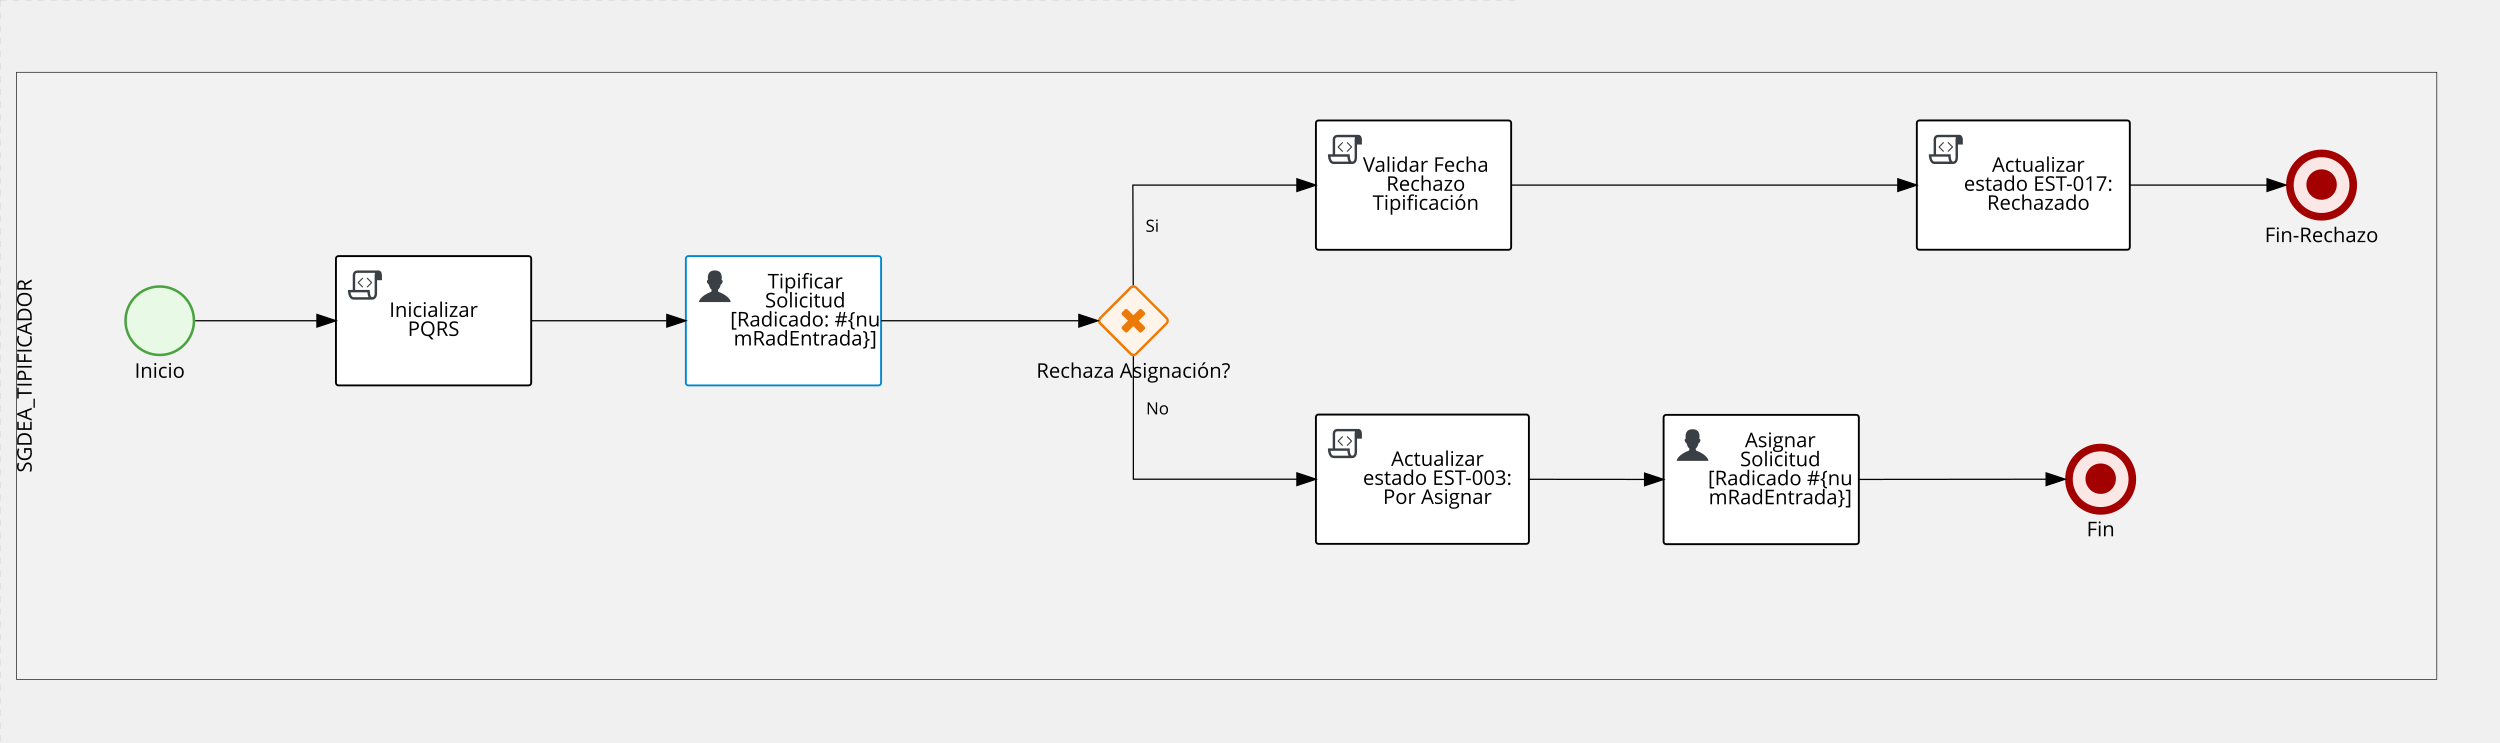
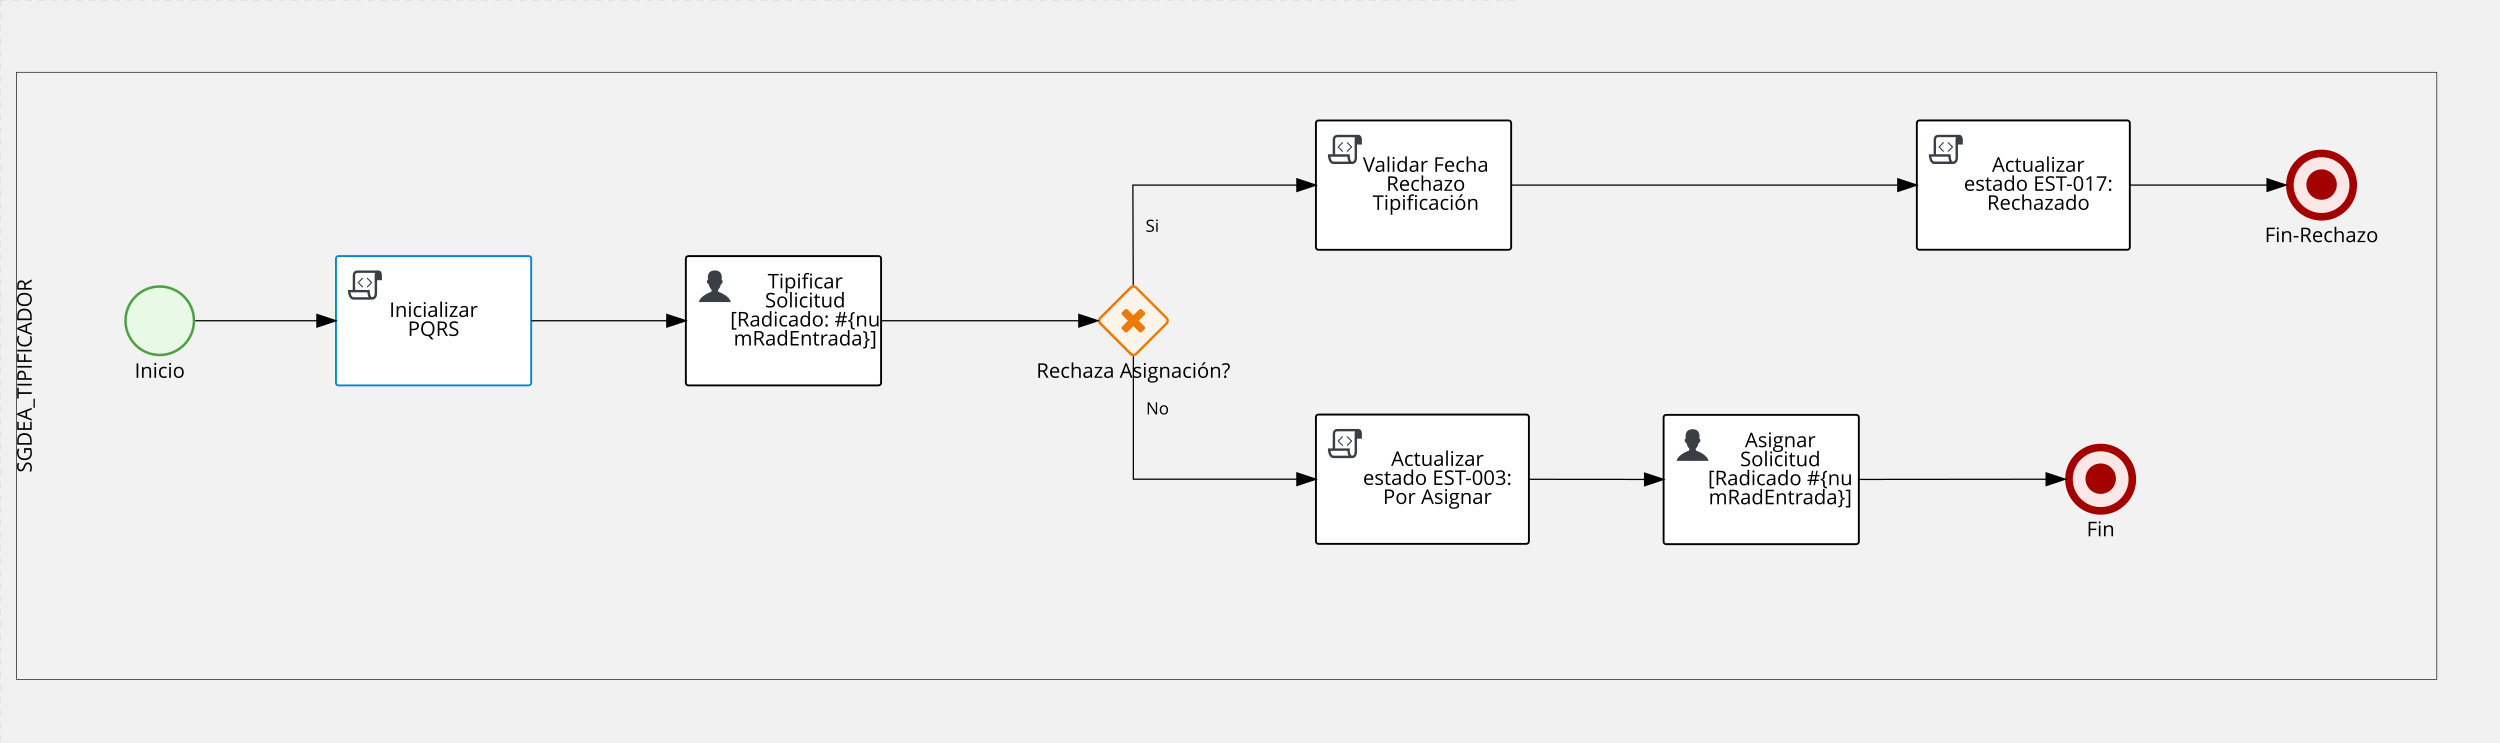
<svg xmlns="http://www.w3.org/2000/svg" version="1.1" width="1972" height="586" viewBox="0 0 1972 586">
  <defs />
  <g transform="matrix(1,0,0,1,0,0)">
    <g>
      <g>
        <g>
          <path fill="none" stroke="#d3d3d3" paint-order="fill stroke markers" d=" M 0 0 L 1200 0" stroke-miterlimit="10" stroke-opacity="0.8" stroke-dasharray="5" />
        </g>
        <g>
          <path fill="none" stroke="#d3d3d3" paint-order="fill stroke markers" d=" M 0 0 L 0 800" stroke-miterlimit="10" stroke-opacity="0.8" stroke-dasharray="5" />
        </g>
      </g>
      <g id="_7D6C44BD-B193-4B38-BBB4-1FC5B1ABE8BF" bpmn2nodeid="_7D6C44BD-B193-4B38-BBB4-1FC5B1ABE8BF" transform="matrix(1,0,0,1,13,57)">
        <g>
          <path fill="none" stroke="none" />
        </g>
        <g transform="matrix(1,0,0,1,0,0)">
          <path fill="#f2f2f2" stroke="none" id="_7D6C44BD-B193-4B38-BBB4-1FC5B1ABE8BF?shapeType=BACKGROUND" paint-order="stroke fill markers" d=" M 0 0 L 1909.167 0 L 1909.167 478.889 L 0 478.889 L 0 0 Z Z" />
        </g>
        <g transform="matrix(1,0,0,1,0,0)">
          <path fill="none" stroke="rgb(0,0,0)" id="_7D6C44BD-B193-4B38-BBB4-1FC5B1ABE8BF?shapeType=BORDER&amp;renderType=STROKE" paint-order="fill stroke markers" d=" M 0 0 L 1909.167 0 L 1909.167 478.889 L 0 478.889 L 0 0 Z Z" stroke-miterlimit="10" stroke-width="0.5" stroke-dasharray="" />
        </g>
        <g transform="matrix(-1.8369701987210297e-16,-1,1,-1.8369701987210297e-16,0,315.7687)">
          <text fill="#000000" stroke="none" font-family="Open Sans" font-size="12pt" font-style="normal" font-weight="normal" text-decoration="normal" x="76.324" y="12" text-anchor="middle" dominant-baseline="alphabetic">SGDEA_TIPIFICADOR</text>
        </g>
        <g id="_5B2E26A1-1B2F-4E1D-A101-D683A99B4B79" bpmn2nodeid="_5B2E26A1-1B2F-4E1D-A101-D683A99B4B79" transform="matrix(1,0,0,1,85,168)">
          <g>
            <path fill="none" stroke="none" />
          </g>
          <g transform="matrix(0.125,0,0,0.125,0,0)">
            <g transform="matrix(1,0,0,1,0,0)">
              <path fill="#e8fae6" stroke="none" id="_5B2E26A1-1B2F-4E1D-A101-D683A99B4B79?shapeType=BACKGROUND" paint-order="stroke fill markers" d=" M 0 0 M 444 224 C 444 263.9 434.2 300.8 414.4 334.5 C 394.7 368.2 368 394.9 334.4 414.5 C 300.8 434.1 263.9 444 224 444 C 184.1 444 147.2 434.2 113.5 414.4 C 79.8 394.7 53.1 368 33.5 334.4 C 13.9 300.8 4 263.9 4 224 C 4 184.1 13.8 147.2 33.6 113.5 C 53.4 79.8 80.1 53.1 113.6 33.5 C 147.1 13.9 184.1 4 224 4 C 263.9 4 300.8 13.8 334.5 33.6 C 368.2 53.4 394.9 80.1 414.5 113.6 C 434.1 147.1 444 184.1 444 224 Z" />
            </g>
            <g>
              <g transform="matrix(1,0,0,1,0,0)">
                <g transform="matrix(1,0,0,1,0,0)">
                  <path fill="#4aa241" stroke="none" id="_5B2E26A1-1B2F-4E1D-A101-D683A99B4B79?shapeType=BORDER&amp;renderType=FILL" paint-order="stroke fill markers" d=" M 0 0 M 224 0 C 100.3 0 0 100.3 0 224 C 0 347.7 100.3 448 224 448 C 347.7 448 448 347.7 448 224 C 448 100.3 347.7 0 224 0 Z M 0 0 M 224 432 C 109.1 432 16 338.9 16 224 C 16 109.1 109.1 16 224 16 C 338.9 16 432 109.1 432 224 C 432 338.9 338.9 432 224 432 Z" />
                </g>
              </g>
            </g>
          </g>
          <g transform="matrix(1,0,0,1,8.171875,61)">
            <text fill="#000000" stroke="none" font-family="Open Sans" font-size="12pt" font-style="normal" font-weight="normal" text-decoration="normal" x="19.828" y="12" text-anchor="middle" dominant-baseline="alphabetic">Inicio</text>
          </g>
        </g>
        <g id="_96A6BE11-6683-4144-AD30-0161315F08E6" bpmn2nodeid="_96A6BE11-6683-4144-AD30-0161315F08E6" transform="matrix(1,0,0,1,853,168)">
          <g>
            <path fill="none" stroke="none" />
          </g>
          <g transform="matrix(0.125,0,0,0.125,0,0)">
            <g transform="matrix(1,0,0,1,0,0)">
              <path fill="#fef4ea" stroke="none" id="_96A6BE11-6683-4144-AD30-0161315F08E6?shapeType=BACKGROUND" paint-order="stroke fill markers" d=" M 0 0 M 224.4 4.3 C 216.4 4.3 208.4 7.3 202.3 13.4 L 13.5 202.2 C 1.3 214.4 1.3 234.2 13.5 246.4 L 202.2 435.1 C 208.3 441.2 216.4 444.2 224.3 444.2 C 232.2 444.2 240.3 441.2 246.4 435.1 L 435.1 246.4 C 447.3 234.2 447.3 214.4 435.1 202.2 L 246.5 13.4 C 240.4 7.3 232.4 4.3 224.4 4.3 L 224.4 4.3 Z" />
            </g>
            <g>
              <g transform="matrix(1,0,0,1,0,0)">
                <g transform="matrix(1,0,0,1,0,0)">
                  <path fill="#ec7a08" stroke="none" id="_96A6BE11-6683-4144-AD30-0161315F08E6?shapeType=BORDER&amp;renderType=FILL" paint-order="stroke fill markers" d=" M 0 0 M 20.8 212.7 L 213.3 20.2 C 219.6 13.9 229.7 13.9 235.9 20.2 L 428.4 212.7 C 434.7 219 434.7 229.1 428.4 235.3 L 235.9 427.8 C 229.6 434.1 219.5 434.1 213.3 427.8 L 20.8 235.3 C 14.5 229.1 14.5 218.9 20.8 212.7 L 20.8 212.7 Z M 0 0 M 0 224 C 0 232.1 3.1 240.3 9.3 246.5 L 201.5 438.7 C 213.9 451.1 234.1 451.1 246.5 438.7 L 438.7 246.5 C 444.9 240.3 448 232.1 448 224 C 448 215.9 444.9 207.7 438.7 201.5 L 246.5 9.3 C 234.1 -3.1 213.9 -3.1 201.5 9.3 L 9.3 201.5 C 3.1 207.7 0 215.9 0 224 L 0 224 Z" />
                </g>
              </g>
            </g>
            <g>
              <g transform="matrix(1,0,0,1,0,0)">
                <g transform="matrix(1,0,0,1,0,0)">
                  <path fill="#ec7a08" stroke="none" id="_96A6BE11-6683-4144-AD30-0161315F08E6_exclusive" paint-order="stroke fill markers" d=" M 0 0 M 298.2 269.2 C 298.2 272.6 297.1 275.3 294.7 277.7 L 277.7 294.7 C 275.3 297.1 272.6 298.2 269.2 298.2 C 265.8 298.2 263.1 297.1 260.7 294.7 L 224 258 L 187.2 294.8 C 184.8 297.2 182.1 298.3 178.7 298.3 C 175.3 298.3 172.6 297.2 170.2 294.8 L 153.2 277.8 C 150.8 275.4 149.7 272.7 149.7 269.3 C 149.7 265.9 150.8 263.2 153.2 260.8 L 190 224 L 153.2 187.2 C 150.8 184.8 149.7 182 149.7 178.7 C 149.7 175.3 150.8 172.5 153.2 170.2 L 170.2 153.2 C 172.6 150.8 175.3 149.7 178.7 149.7 C 182.1 149.7 184.8 150.8 187.2 153.2 L 224 190 L 260.8 153.2 C 263.2 150.8 265.9 149.7 269.3 149.7 C 272.7 149.7 275.4 150.8 277.8 153.2 L 294.8 170.2 C 297.2 172.5 298.3 175.3 298.3 178.7 C 298.3 182 297.2 184.8 294.8 187.2 L 258 224 L 294.8 260.8 C 297.1 263.1 298.2 265.9 298.2 269.2 Z" />
                </g>
              </g>
            </g>
          </g>
          <g transform="matrix(1,0,0,1,-48.52344,61)">
            <text fill="#000000" stroke="none" font-family="Open Sans" font-size="12pt" font-style="normal" font-weight="normal" text-decoration="normal" x="76.523" y="12" text-anchor="middle" dominant-baseline="alphabetic">Rechaza Asignación?</text>
          </g>
        </g>
        <g id="_C0AB89E7-C6BE-426D-BCC5-73D7086B274B" bpmn2nodeid="_C0AB89E7-C6BE-426D-BCC5-73D7086B274B" transform="matrix(1,0,0,1,1299.25,270.25)">
          <g>
            <path fill="none" stroke="none" />
          </g>
          <g transform="matrix(1,0,0,1,0,0)">
            <path fill="#ffffff" stroke="none" id="_C0AB89E7-C6BE-426D-BCC5-73D7086B274B?shapeType=BACKGROUND" paint-order="stroke fill markers" d=" M 2 0 L 152 0 L 152 0 A 2 2 0 0 1 154 2 L 154 100 L 154 100 A 2 2 0 0 1 152 102 L 2 102 L 2 102 A 2 2 0 0 1 0 100 L 0 2 L 0 2 A 2 2 0 0 1 2 0 Z" />
          </g>
          <g transform="matrix(1,0,0,1,0,0)">
            <path fill="none" stroke="#000000" id="_C0AB89E7-C6BE-426D-BCC5-73D7086B274B?shapeType=BORDER&amp;renderType=STROKE" paint-order="fill stroke markers" d=" M 2 0 L 152 0 L 152 0 A 2 2 0 0 1 154 2 L 154 100 L 154 100 A 2 2 0 0 1 152 102 L 2 102 L 2 102 A 2 2 0 0 1 0 100 L 0 2 L 0 2 A 2 2 0 0 1 2 0 Z" stroke-miterlimit="10" stroke-width="1.5" stroke-dasharray="" />
          </g>
          <g>
            <g transform="matrix(0.06,0,0,0.06,9.4,9.4)">
              <g transform="matrix(1,0,0,1,0,0)">
                <path fill="#393f44" stroke="none" id="_C0AB89E7-C6BE-426D-BCC5-73D7086B274B_task__Rp8r__WReX" paint-order="stroke fill markers" d=" M 0 0 M 16 445.21 C 16 440.869 18.784 431.129 22.001 424.217 C 35.768 394.64 77.283 359.28 129 333.084 C 144.516 325.224 157.347 319.964 167.807 317.174 C 171.932 316.074 175.729 314.414 176.525 313.363 C 178.894 310.234 180.914 302.908 181.727 294.5 L 182.5 286.5 L 178.507 283.455 C 166.303 274.146 154.284 251.678 148.04 226.5 C 145.611 216.707 145.056 215.462 142.984 215.158 C 141.703 214.97 138.083 212.243 134.939 209.099 C 123.233 197.393 116.891 177.376 121.44 166.49 C 123.002 162.751 128.155 159.01 131.75 159.004 C 134.448 159 134.471 158.603 132.914 138.788 C 130.927 113.496 134.279 92.265 143.132 74.076 C 152.232 55.38 167.569 42.882 189.049 36.66 C 210.203 30.532 237.797 30.532 258.951 36.66 C 300.042 48.563 318.958 83.806 314.955 141 C 314.32 150.075 313.624 157.788 313.409 158.14 C 313.194 158.493 314.575 159.073 316.479 159.43 C 328.929 161.766 330.986 177.018 321.496 196.621 C 316.903 206.109 309.357 214.508 304.817 215.185 C 303.023 215.453 302.293 217.146 299.943 226.5 C 296.659 239.567 294.474 245.305 287.948 257.995 C 282.491 268.606 273.035 281.109 268.108 284.229 L 264.871 286.278 L 265.518 292.889 C 266.345 301.33 268.639 309.871 270.877 312.837 C 272.067 314.415 275.002 315.79 280.063 317.139 C 291.069 320.075 303.617 325.274 321 334.102 C 369.815 358.891 410.848 393.758 425.032 422.5 C 429.07 430.682 432 440.232 432 445.21 L 432 448 L 224 448 L 16 448 L 16 445.21 Z" />
              </g>
            </g>
          </g>
          <g transform="matrix(1,0,0,1,4.04,13.68)">
            <g transform="matrix(0.04,0,0,0.04,63.36,69.12)">
              <g transform="matrix(1,0,0,1,0,0)">
                <path fill="none" stroke="none" />
              </g>
              <g transform="matrix(1,0,0,1,0,0)">
                <path fill="none" stroke="none" />
              </g>
            </g>
          </g>
          <g transform="matrix(1,0,0,1,35,13.5)">
            <text fill="#000000" stroke="none" font-family="Open Sans" font-size="12pt" font-style="normal" font-weight="normal" text-decoration="normal" x="57.043" y="12" text-anchor="middle" dominant-baseline="alphabetic">      Asignar        </text>
            <text fill="#000000" stroke="none" font-family="Open Sans" font-size="12pt" font-style="normal" font-weight="normal" text-decoration="normal" x="57.043" y="27" text-anchor="middle" dominant-baseline="alphabetic">     Solicitud       </text>
            <text fill="#000000" stroke="none" font-family="Open Sans" font-size="12pt" font-style="normal" font-weight="normal" text-decoration="normal" x="57.043" y="42" text-anchor="middle" dominant-baseline="alphabetic">[Radicado #{nu</text>
            <text fill="#000000" stroke="none" font-family="Open Sans" font-size="12pt" font-style="normal" font-weight="normal" text-decoration="normal" x="57.043" y="57" text-anchor="middle" dominant-baseline="alphabetic">mRadEntrada}]</text>
          </g>
        </g>
        <g id="_355D535D-A529-4B94-9AA8-F15CE0F0D6FE" bpmn2nodeid="_355D535D-A529-4B94-9AA8-F15CE0F0D6FE" transform="matrix(1,0,0,1,1616,293)">
          <g>
            <path fill="none" stroke="none" />
          </g>
          <g transform="matrix(0.125,0,0,0.125,0,0)">
            <g transform="matrix(1,0,0,1,0,0)">
              <path fill="#fce7e7" stroke="none" id="_355D535D-A529-4B94-9AA8-F15CE0F0D6FE?shapeType=BACKGROUND" paint-order="stroke fill markers" d=" M 0 0 M 444 224 C 444 263.9 434.2 300.8 414.4 334.5 C 394.7 368.2 368 394.9 334.4 414.5 C 300.8 434.1 263.9 444 224 444 C 184.1 444 147.2 434.2 113.5 414.4 C 79.8 394.7 53.1 368 33.5 334.4 C 13.9 300.8 4 263.9 4 224 C 4 184.1 13.8 147.2 33.6 113.5 C 53.4 79.8 80.1 53.1 113.6 33.5 C 147.1 13.9 184.1 4 224 4 C 263.9 4 300.8 13.8 334.5 33.6 C 368.2 53.4 394.9 80.1 414.5 113.6 C 434.1 147.1 444 184.1 444 224 Z" />
            </g>
            <g>
              <g transform="matrix(1,0,0,1,0,0)">
                <g transform="matrix(1,0,0,1,0,0)">
                  <path fill="#a30000" stroke="none" id="_355D535D-A529-4B94-9AA8-F15CE0F0D6FE?shapeType=BORDER&amp;renderType=FILL" paint-order="stroke fill markers" d=" M 0 0 M 224 0 C 100.3 0 0 100.3 0 224 C 0 347.7 100.3 448 224 448 C 347.7 448 448 347.7 448 224 C 448 100.3 347.7 0 224 0 Z M 0 0 M 224 400 C 126.8 400 48 321.2 48 224 C 48 126.8 126.8 48 224 48 C 321.2 48 400 126.8 400 224 C 400 321.2 321.2 400 224 400 Z" />
                </g>
              </g>
            </g>
            <g>
              <g transform="matrix(1,0,0,1,0,0)">
                <g transform="matrix(1,0,0,1,0,0)">
                  <path fill="#a30000" stroke="none" id="_355D535D-A529-4B94-9AA8-F15CE0F0D6FE_end_1_" paint-order="stroke fill markers" d=" M 0 0 M 320.2 220.7 C 320.2 238.1 315.9 254.2 307.3 268.9 C 298.7 283.6 287.1 295.3 272.4 303.8 C 257.7 312.4 241.6 316.7 224.2 316.7 C 206.8 316.7 190.7 312.4 176 303.8 C 161.3 295.2 149.7 283.6 141.1 268.9 C 132.5 254.2 128.3 238.1 128.3 220.7 C 128.3 203.3 132.6 187.2 141.2 172.5 C 149.8 157.8 161.4 146.1 176.1 137.5 C 190.8 128.9 206.9 124.7 224.3 124.7 C 241.7 124.7 257.8 129 272.5 137.6 C 287.2 146.2 298.9 157.9 307.4 172.5 C 316 187.2 320.2 203.3 320.2 220.7 Z" />
                </g>
              </g>
            </g>
          </g>
          <g transform="matrix(1,0,0,1,16.9375,61)">
            <text fill="#000000" stroke="none" font-family="Open Sans" font-size="12pt" font-style="normal" font-weight="normal" text-decoration="normal" x="11.062" y="12" text-anchor="middle" dominant-baseline="alphabetic">Fin</text>
          </g>
        </g>
        <g id="_7BDF5CAA-47C4-4FFB-9B38-FD6B1AE9D118" bpmn2nodeid="_7BDF5CAA-47C4-4FFB-9B38-FD6B1AE9D118" transform="matrix(1,0,0,1,252,145)">
          <g>
            <path fill="none" stroke="none" />
          </g>
          <g transform="matrix(1,0,0,1,0,0)">
            <path fill="#ffffff" stroke="none" id="_7BDF5CAA-47C4-4FFB-9B38-FD6B1AE9D118?shapeType=BACKGROUND" paint-order="stroke fill markers" d=" M 2 0 L 152 0 L 152 0 A 2 2 0 0 1 154 2 L 154 100 L 154 100 A 2 2 0 0 1 152 102 L 2 102 L 2 102 A 2 2 0 0 1 0 100 L 0 2 L 0 2 A 2 2 0 0 1 2 0 Z" />
          </g>
          <g transform="matrix(1,0,0,1,0,0)">
-             <path fill="none" stroke="#000000" id="_7BDF5CAA-47C4-4FFB-9B38-FD6B1AE9D118?shapeType=BORDER&amp;renderType=STROKE" paint-order="fill stroke markers" d=" M 2 0 L 152 0 L 152 0 A 2 2 0 0 1 154 2 L 154 100 L 154 100 A 2 2 0 0 1 152 102 L 2 102 L 2 102 A 2 2 0 0 1 0 100 L 0 2 L 0 2 A 2 2 0 0 1 2 0 Z" stroke-miterlimit="10" stroke-width="1.5" stroke-dasharray="" />
+             <path fill="none" stroke="rgb(0,136,206)" id="_7BDF5CAA-47C4-4FFB-9B38-FD6B1AE9D118?shapeType=BORDER&amp;renderType=STROKE" paint-order="fill stroke markers" d=" M 2 0 L 152 0 L 152 0 A 2 2 0 0 1 154 2 L 154 100 L 154 100 A 2 2 0 0 1 152 102 L 2 102 L 2 102 A 2 2 0 0 1 0 100 L 0 2 L 0 2 A 2 2 0 0 1 2 0 Z" stroke-miterlimit="10" stroke-width="1.5" stroke-dasharray="" />
          </g>
          <g>
            <g transform="matrix(0.06,0,0,0.06,9.4,9.4)">
              <g transform="matrix(1,0,0,1,0,0)">
                <path fill="#393f44" stroke="none" id="_7BDF5CAA-47C4-4FFB-9B38-FD6B1AE9D118_task__zJLF__xCwC" paint-order="stroke fill markers" d=" M 0 0 M 197.3 130.2 C 194.4 127.3 189.6 127.3 186.7 130.2 L 130.2 186.7 C 127.3 189.6 127.3 194.4 130.2 197.3 L 186.7 253.8 C 188.1 255.3 190.1 256 192 256 C 193.9 256 195.9 255.3 197.3 253.7 C 200.2 250.8 200.2 246 197.3 243.1 L 146.2 192 L 197.3 140.8 C 200.2 137.9 200.2 133.1 197.3 130.2 Z" />
              </g>
              <g transform="matrix(1,0,0,1,0,0)">
                <path fill="#393f44" stroke="none" id="_7BDF5CAA-47C4-4FFB-9B38-FD6B1AE9D118_task__zJLF__eBb6" paint-order="stroke fill markers" d=" M 0 0 M 261.3 130.2 C 258.4 127.3 253.6 127.3 250.7 130.2 C 247.8 133.1 247.8 137.9 250.7 140.8 L 301.8 191.9 L 250.7 243 C 247.8 245.9 247.8 250.7 250.7 253.6 C 252.1 255.3 254.1 256 256 256 C 257.9 256 259.9 255.3 261.3 253.8 L 317.8 197.3 C 320.7 194.4 320.7 189.6 317.8 186.7 L 261.3 130.2 Z" />
              </g>
              <g transform="matrix(1,0,0,1,0,0)">
                <path fill="#393f44" stroke="none" id="_7BDF5CAA-47C4-4FFB-9B38-FD6B1AE9D118_task__zJLF__4RHr" paint-order="stroke fill markers" d=" M 0 0 M 400 32 C 400 32 152.8 32 128 32 C 62 32 64 96 64 96 L 64 288 L 1 288 C 1 288 -4 416 78 416 L 320 416 C 368 416 384 368 384 336 C 384 314.2 384 224.4 384 160 L 448 160 L 448 96 C 448 96 449 32 400 32 Z M 0 0 M 78 383.9 C 68.5 383.9 61.6 381.1 55.5 374.9 C 43.4 362.4 37.5 339.6 34.9 320 L 256.9 320 C 257.1 322.7 257.3 325.4 257.6 328.2 C 260 351.6 264.7 370.1 271.9 383.9 L 78 383.9 L 78 383.9 Z M 0 0 M 352 336 C 352 345.9 349.6 360.3 342.9 371 C 337.2 380.1 330.4 384 320 384 C 285 384 288 288 288 288 L 96 288 L 96 96 L 96 95.9 L 96 95.1 C 96 90.6 97.6 78.3 104.7 71.2 C 106.5 69.4 111.9 64 128 64 L 356.5 64 C 354.4 72.8 352.8 81.8 352.2 89.9 C 352.2 90.5 352.1 91.1 352.1 91.7 C 352.1 92 352.1 92.3 352.1 92.6 C 352 94.8 352 96 352 96 L 352 160 L 352 336 Z" />
              </g>
            </g>
          </g>
          <g transform="matrix(1,0,0,1,39.97266,36)">
            <text fill="#000000" stroke="none" font-family="Open Sans" font-size="12pt" font-style="normal" font-weight="normal" text-decoration="normal" x="37.027" y="12" text-anchor="middle" dominant-baseline="alphabetic">Inicializar </text>
            <text fill="#000000" stroke="none" font-family="Open Sans" font-size="12pt" font-style="normal" font-weight="normal" text-decoration="normal" x="37.027" y="27" text-anchor="middle" dominant-baseline="alphabetic">    PQRS    </text>
          </g>
        </g>
        <g id="_FCFDF299-DD9F-4794-A478-998AC187231A" bpmn2nodeid="_FCFDF299-DD9F-4794-A478-998AC187231A" transform="matrix(1,0,0,1,1025,270)">
          <g>
            <path fill="none" stroke="none" />
          </g>
          <g transform="matrix(1,0,0,1,0,0)">
            <path fill="#ffffff" stroke="none" id="_FCFDF299-DD9F-4794-A478-998AC187231A?shapeType=BACKGROUND" paint-order="stroke fill markers" d=" M 2 0 L 166 0 L 166 0 A 2 2 0 0 1 168 2 L 168 100 L 168 100 A 2 2 0 0 1 166 102 L 2 102 L 2 102 A 2 2 0 0 1 0 100 L 0 2 L 0 2 A 2 2 0 0 1 2 0 Z" />
          </g>
          <g transform="matrix(1,0,0,1,0,0)">
            <path fill="none" stroke="#000000" id="_FCFDF299-DD9F-4794-A478-998AC187231A?shapeType=BORDER&amp;renderType=STROKE" paint-order="fill stroke markers" d=" M 2 0 L 166 0 L 166 0 A 2 2 0 0 1 168 2 L 168 100 L 168 100 A 2 2 0 0 1 166 102 L 2 102 L 2 102 A 2 2 0 0 1 0 100 L 0 2 L 0 2 A 2 2 0 0 1 2 0 Z" stroke-miterlimit="10" stroke-width="1.5" stroke-dasharray="" />
          </g>
          <g>
            <g transform="matrix(0.06,0,0,0.06,9.4,9.4)">
              <g transform="matrix(1,0,0,1,0,0)">
                <path fill="#393f44" stroke="none" id="_FCFDF299-DD9F-4794-A478-998AC187231A_task__zJLF__xCwC" paint-order="stroke fill markers" d=" M 0 0 M 197.3 130.2 C 194.4 127.3 189.6 127.3 186.7 130.2 L 130.2 186.7 C 127.3 189.6 127.3 194.4 130.2 197.3 L 186.7 253.8 C 188.1 255.3 190.1 256 192 256 C 193.9 256 195.9 255.3 197.3 253.7 C 200.2 250.8 200.2 246 197.3 243.1 L 146.2 192 L 197.3 140.8 C 200.2 137.9 200.2 133.1 197.3 130.2 Z" />
              </g>
              <g transform="matrix(1,0,0,1,0,0)">
                <path fill="#393f44" stroke="none" id="_FCFDF299-DD9F-4794-A478-998AC187231A_task__zJLF__eBb6" paint-order="stroke fill markers" d=" M 0 0 M 261.3 130.2 C 258.4 127.3 253.6 127.3 250.7 130.2 C 247.8 133.1 247.8 137.9 250.7 140.8 L 301.8 191.9 L 250.7 243 C 247.8 245.9 247.8 250.7 250.7 253.6 C 252.1 255.3 254.1 256 256 256 C 257.9 256 259.9 255.3 261.3 253.8 L 317.8 197.3 C 320.7 194.4 320.7 189.6 317.8 186.7 L 261.3 130.2 Z" />
              </g>
              <g transform="matrix(1,0,0,1,0,0)">
                <path fill="#393f44" stroke="none" id="_FCFDF299-DD9F-4794-A478-998AC187231A_task__zJLF__4RHr" paint-order="stroke fill markers" d=" M 0 0 M 400 32 C 400 32 152.8 32 128 32 C 62 32 64 96 64 96 L 64 288 L 1 288 C 1 288 -4 416 78 416 L 320 416 C 368 416 384 368 384 336 C 384 314.2 384 224.4 384 160 L 448 160 L 448 96 C 448 96 449 32 400 32 Z M 0 0 M 78 383.9 C 68.5 383.9 61.6 381.1 55.5 374.9 C 43.4 362.4 37.5 339.6 34.9 320 L 256.9 320 C 257.1 322.7 257.3 325.4 257.6 328.2 C 260 351.6 264.7 370.1 271.9 383.9 L 78 383.9 L 78 383.9 Z M 0 0 M 352 336 C 352 345.9 349.6 360.3 342.9 371 C 337.2 380.1 330.4 384 320 384 C 285 384 288 288 288 288 L 96 288 L 96 96 L 96 95.9 L 96 95.1 C 96 90.6 97.6 78.3 104.7 71.2 C 106.5 69.4 111.9 64 128 64 L 356.5 64 C 354.4 72.8 352.8 81.8 352.2 89.9 C 352.2 90.5 352.1 91.1 352.1 91.7 C 352.1 92 352.1 92.3 352.1 92.6 C 352 94.8 352 96 352 96 L 352 160 L 352 336 Z" />
              </g>
            </g>
          </g>
          <g transform="matrix(1,0,0,1,35,28.5)">
            <text fill="#000000" stroke="none" font-family="Open Sans" font-size="12pt" font-style="normal" font-weight="normal" text-decoration="normal" x="60.84" y="12" text-anchor="middle" dominant-baseline="alphabetic">     Actualizar       </text>
            <text fill="#000000" stroke="none" font-family="Open Sans" font-size="12pt" font-style="normal" font-weight="normal" text-decoration="normal" x="60.84" y="27" text-anchor="middle" dominant-baseline="alphabetic">estado EST-003: </text>
            <text fill="#000000" stroke="none" font-family="Open Sans" font-size="12pt" font-style="normal" font-weight="normal" text-decoration="normal" x="60.84" y="42" text-anchor="middle" dominant-baseline="alphabetic">    Por Asignar     </text>
          </g>
        </g>
        <g id="_22B9B470-7E09-4875-A3A4-DF1D70F91707" bpmn2nodeid="_22B9B470-7E09-4875-A3A4-DF1D70F91707" transform="matrix(1,0,0,1,1790.25,61)">
          <g>
            <path fill="none" stroke="none" />
          </g>
          <g transform="matrix(0.125,0,0,0.125,0,0)">
            <g transform="matrix(1,0,0,1,0,0)">
              <path fill="#fce7e7" stroke="none" id="_22B9B470-7E09-4875-A3A4-DF1D70F91707?shapeType=BACKGROUND" paint-order="stroke fill markers" d=" M 0 0 M 444 224 C 444 263.9 434.2 300.8 414.4 334.5 C 394.7 368.2 368 394.9 334.4 414.5 C 300.8 434.1 263.9 444 224 444 C 184.1 444 147.2 434.2 113.5 414.4 C 79.8 394.7 53.1 368 33.5 334.4 C 13.9 300.8 4 263.9 4 224 C 4 184.1 13.8 147.2 33.6 113.5 C 53.4 79.8 80.1 53.1 113.6 33.5 C 147.1 13.9 184.1 4 224 4 C 263.9 4 300.8 13.8 334.5 33.6 C 368.2 53.4 394.9 80.1 414.5 113.6 C 434.1 147.1 444 184.1 444 224 Z" />
            </g>
            <g>
              <g transform="matrix(1,0,0,1,0,0)">
                <g transform="matrix(1,0,0,1,0,0)">
                  <path fill="#a30000" stroke="none" id="_22B9B470-7E09-4875-A3A4-DF1D70F91707?shapeType=BORDER&amp;renderType=FILL" paint-order="stroke fill markers" d=" M 0 0 M 224 0 C 100.3 0 0 100.3 0 224 C 0 347.7 100.3 448 224 448 C 347.7 448 448 347.7 448 224 C 448 100.3 347.7 0 224 0 Z M 0 0 M 224 400 C 126.8 400 48 321.2 48 224 C 48 126.8 126.8 48 224 48 C 321.2 48 400 126.8 400 224 C 400 321.2 321.2 400 224 400 Z" />
                </g>
              </g>
            </g>
            <g>
              <g transform="matrix(1,0,0,1,0,0)">
                <g transform="matrix(1,0,0,1,0,0)">
                  <path fill="#a30000" stroke="none" id="_22B9B470-7E09-4875-A3A4-DF1D70F91707_end_1_" paint-order="stroke fill markers" d=" M 0 0 M 320.2 220.7 C 320.2 238.1 315.9 254.2 307.3 268.9 C 298.7 283.6 287.1 295.3 272.4 303.8 C 257.7 312.4 241.6 316.7 224.2 316.7 C 206.8 316.7 190.7 312.4 176 303.8 C 161.3 295.2 149.7 283.6 141.1 268.9 C 132.5 254.2 128.3 238.1 128.3 220.7 C 128.3 203.3 132.6 187.2 141.2 172.5 C 149.8 157.8 161.4 146.1 176.1 137.5 C 190.8 128.9 206.9 124.7 224.3 124.7 C 241.7 124.7 257.8 129 272.5 137.6 C 287.2 146.2 298.9 157.9 307.4 172.5 C 316 187.2 320.2 203.3 320.2 220.7 Z" />
                </g>
              </g>
            </g>
          </g>
          <g transform="matrix(1,0,0,1,-16.8125,61)">
            <text fill="#000000" stroke="none" font-family="Open Sans" font-size="12pt" font-style="normal" font-weight="normal" text-decoration="normal" x="44.812" y="12" text-anchor="middle" dominant-baseline="alphabetic">Fin-Rechazo</text>
          </g>
        </g>
        <g id="_7FEC1C00-4588-4853-92DF-9EBB5ADB98CC" bpmn2nodeid="_7FEC1C00-4588-4853-92DF-9EBB5ADB98CC" transform="matrix(1,0,0,1,1499,38)">
          <g>
            <path fill="none" stroke="none" />
          </g>
          <g transform="matrix(1,0,0,1,0,0)">
            <path fill="#ffffff" stroke="none" id="_7FEC1C00-4588-4853-92DF-9EBB5ADB98CC?shapeType=BACKGROUND" paint-order="stroke fill markers" d=" M 2 0 L 166 0 L 166 0 A 2 2 0 0 1 168 2 L 168 100 L 168 100 A 2 2 0 0 1 166 102 L 2 102 L 2 102 A 2 2 0 0 1 0 100 L 0 2 L 0 2 A 2 2 0 0 1 2 0 Z" />
          </g>
          <g transform="matrix(1,0,0,1,0,0)">
            <path fill="none" stroke="#000000" id="_7FEC1C00-4588-4853-92DF-9EBB5ADB98CC?shapeType=BORDER&amp;renderType=STROKE" paint-order="fill stroke markers" d=" M 2 0 L 166 0 L 166 0 A 2 2 0 0 1 168 2 L 168 100 L 168 100 A 2 2 0 0 1 166 102 L 2 102 L 2 102 A 2 2 0 0 1 0 100 L 0 2 L 0 2 A 2 2 0 0 1 2 0 Z" stroke-miterlimit="10" stroke-width="1.5" stroke-dasharray="" />
          </g>
          <g>
            <g transform="matrix(0.06,0,0,0.06,9.4,9.4)">
              <g transform="matrix(1,0,0,1,0,0)">
                <path fill="#393f44" stroke="none" id="_7FEC1C00-4588-4853-92DF-9EBB5ADB98CC_task__zJLF__xCwC" paint-order="stroke fill markers" d=" M 0 0 M 197.3 130.2 C 194.4 127.3 189.6 127.3 186.7 130.2 L 130.2 186.7 C 127.3 189.6 127.3 194.4 130.2 197.3 L 186.7 253.8 C 188.1 255.3 190.1 256 192 256 C 193.9 256 195.9 255.3 197.3 253.7 C 200.2 250.8 200.2 246 197.3 243.1 L 146.2 192 L 197.3 140.8 C 200.2 137.9 200.2 133.1 197.3 130.2 Z" />
              </g>
              <g transform="matrix(1,0,0,1,0,0)">
                <path fill="#393f44" stroke="none" id="_7FEC1C00-4588-4853-92DF-9EBB5ADB98CC_task__zJLF__eBb6" paint-order="stroke fill markers" d=" M 0 0 M 261.3 130.2 C 258.4 127.3 253.6 127.3 250.7 130.2 C 247.8 133.1 247.8 137.9 250.7 140.8 L 301.8 191.9 L 250.7 243 C 247.8 245.9 247.8 250.7 250.7 253.6 C 252.1 255.3 254.1 256 256 256 C 257.9 256 259.9 255.3 261.3 253.8 L 317.8 197.3 C 320.7 194.4 320.7 189.6 317.8 186.7 L 261.3 130.2 Z" />
              </g>
              <g transform="matrix(1,0,0,1,0,0)">
                <path fill="#393f44" stroke="none" id="_7FEC1C00-4588-4853-92DF-9EBB5ADB98CC_task__zJLF__4RHr" paint-order="stroke fill markers" d=" M 0 0 M 400 32 C 400 32 152.8 32 128 32 C 62 32 64 96 64 96 L 64 288 L 1 288 C 1 288 -4 416 78 416 L 320 416 C 368 416 384 368 384 336 C 384 314.2 384 224.4 384 160 L 448 160 L 448 96 C 448 96 449 32 400 32 Z M 0 0 M 78 383.9 C 68.5 383.9 61.6 381.1 55.5 374.9 C 43.4 362.4 37.5 339.6 34.9 320 L 256.9 320 C 257.1 322.7 257.3 325.4 257.6 328.2 C 260 351.6 264.7 370.1 271.9 383.9 L 78 383.9 L 78 383.9 Z M 0 0 M 352 336 C 352 345.9 349.6 360.3 342.9 371 C 337.2 380.1 330.4 384 320 384 C 285 384 288 288 288 288 L 96 288 L 96 96 L 96 95.9 L 96 95.1 C 96 90.6 97.6 78.3 104.7 71.2 C 106.5 69.4 111.9 64 128 64 L 356.5 64 C 354.4 72.8 352.8 81.8 352.2 89.9 C 352.2 90.5 352.1 91.1 352.1 91.7 C 352.1 92 352.1 92.3 352.1 92.6 C 352 94.8 352 96 352 96 L 352 160 L 352 336 Z" />
              </g>
            </g>
          </g>
          <g transform="matrix(1,0,0,1,35,28.5)">
            <text fill="#000000" stroke="none" font-family="Open Sans" font-size="12pt" font-style="normal" font-weight="normal" text-decoration="normal" x="60.84" y="12" text-anchor="middle" dominant-baseline="alphabetic">     Actualizar       </text>
            <text fill="#000000" stroke="none" font-family="Open Sans" font-size="12pt" font-style="normal" font-weight="normal" text-decoration="normal" x="60.84" y="27" text-anchor="middle" dominant-baseline="alphabetic">estado EST-017: </text>
            <text fill="#000000" stroke="none" font-family="Open Sans" font-size="12pt" font-style="normal" font-weight="normal" text-decoration="normal" x="60.84" y="42" text-anchor="middle" dominant-baseline="alphabetic">     Rechazado     </text>
          </g>
        </g>
        <g id="_A4119C14-988B-4F1F-ADA0-B65BCD090CFC" bpmn2nodeid="_A4119C14-988B-4F1F-ADA0-B65BCD090CFC" transform="matrix(1,0,0,1,528,145)">
          <g>
            <path fill="none" stroke="none" />
          </g>
          <g transform="matrix(1,0,0,1,0,0)">
            <path fill="#ffffff" stroke="none" id="_A4119C14-988B-4F1F-ADA0-B65BCD090CFC?shapeType=BACKGROUND" paint-order="stroke fill markers" d=" M 2 0 L 152 0 L 152 0 A 2 2 0 0 1 154 2 L 154 100 L 154 100 A 2 2 0 0 1 152 102 L 2 102 L 2 102 A 2 2 0 0 1 0 100 L 0 2 L 0 2 A 2 2 0 0 1 2 0 Z" />
          </g>
          <g transform="matrix(1,0,0,1,0,0)">
-             <path fill="none" stroke="rgb(0,136,206)" id="_A4119C14-988B-4F1F-ADA0-B65BCD090CFC?shapeType=BORDER&amp;renderType=STROKE" paint-order="fill stroke markers" d=" M 2 0 L 152 0 L 152 0 A 2 2 0 0 1 154 2 L 154 100 L 154 100 A 2 2 0 0 1 152 102 L 2 102 L 2 102 A 2 2 0 0 1 0 100 L 0 2 L 0 2 A 2 2 0 0 1 2 0 Z" stroke-miterlimit="10" stroke-width="1.5" stroke-dasharray="" />
+             <path fill="none" stroke="rgb(0,0,0)" id="_A4119C14-988B-4F1F-ADA0-B65BCD090CFC?shapeType=BORDER&amp;renderType=STROKE" paint-order="fill stroke markers" d=" M 2 0 L 152 0 L 152 0 A 2 2 0 0 1 154 2 L 154 100 L 154 100 A 2 2 0 0 1 152 102 L 2 102 L 2 102 A 2 2 0 0 1 0 100 L 0 2 L 0 2 A 2 2 0 0 1 2 0 Z" stroke-miterlimit="10" stroke-width="1.5" stroke-dasharray="" />
          </g>
          <g>
            <g transform="matrix(0.06,0,0,0.06,9.4,9.4)">
              <g transform="matrix(1,0,0,1,0,0)">
                <path fill="#393f44" stroke="none" id="_A4119C14-988B-4F1F-ADA0-B65BCD090CFC_task__Rp8r__WReX" paint-order="stroke fill markers" d=" M 0 0 M 16 445.21 C 16 440.869 18.784 431.129 22.001 424.217 C 35.768 394.64 77.283 359.28 129 333.084 C 144.516 325.224 157.347 319.964 167.807 317.174 C 171.932 316.074 175.729 314.414 176.525 313.363 C 178.894 310.234 180.914 302.908 181.727 294.5 L 182.5 286.5 L 178.507 283.455 C 166.303 274.146 154.284 251.678 148.04 226.5 C 145.611 216.707 145.056 215.462 142.984 215.158 C 141.703 214.97 138.083 212.243 134.939 209.099 C 123.233 197.393 116.891 177.376 121.44 166.49 C 123.002 162.751 128.155 159.01 131.75 159.004 C 134.448 159 134.471 158.603 132.914 138.788 C 130.927 113.496 134.279 92.265 143.132 74.076 C 152.232 55.38 167.569 42.882 189.049 36.66 C 210.203 30.532 237.797 30.532 258.951 36.66 C 300.042 48.563 318.958 83.806 314.955 141 C 314.32 150.075 313.624 157.788 313.409 158.14 C 313.194 158.493 314.575 159.073 316.479 159.43 C 328.929 161.766 330.986 177.018 321.496 196.621 C 316.903 206.109 309.357 214.508 304.817 215.185 C 303.023 215.453 302.293 217.146 299.943 226.5 C 296.659 239.567 294.474 245.305 287.948 257.995 C 282.491 268.606 273.035 281.109 268.108 284.229 L 264.871 286.278 L 265.518 292.889 C 266.345 301.33 268.639 309.871 270.877 312.837 C 272.067 314.415 275.002 315.79 280.063 317.139 C 291.069 320.075 303.617 325.274 321 334.102 C 369.815 358.891 410.848 393.758 425.032 422.5 C 429.07 430.682 432 440.232 432 445.21 L 432 448 L 224 448 L 16 448 L 16 445.21 Z" />
              </g>
            </g>
          </g>
          <g transform="matrix(1,0,0,1,4.04,13.68)">
            <g transform="matrix(0.04,0,0,0.04,63.36,69.12)">
              <g transform="matrix(1,0,0,1,0,0)">
                <path fill="none" stroke="none" />
              </g>
              <g transform="matrix(1,0,0,1,0,0)">
                <path fill="none" stroke="none" />
              </g>
            </g>
          </g>
          <g transform="matrix(1,0,0,1,35,13.5)">
            <text fill="#000000" stroke="none" font-family="Open Sans" font-size="12pt" font-style="normal" font-weight="normal" text-decoration="normal" x="59.172" y="12" text-anchor="middle" dominant-baseline="alphabetic">      Tipificar        </text>
            <text fill="#000000" stroke="none" font-family="Open Sans" font-size="12pt" font-style="normal" font-weight="normal" text-decoration="normal" x="59.172" y="27" text-anchor="middle" dominant-baseline="alphabetic">      Solicitud       </text>
            <text fill="#000000" stroke="none" font-family="Open Sans" font-size="12pt" font-style="normal" font-weight="normal" text-decoration="normal" x="59.172" y="42" text-anchor="middle" dominant-baseline="alphabetic">[Radicado: #{nu</text>
            <text fill="#000000" stroke="none" font-family="Open Sans" font-size="12pt" font-style="normal" font-weight="normal" text-decoration="normal" x="59.172" y="57" text-anchor="middle" dominant-baseline="alphabetic">mRadEntrada}] </text>
          </g>
        </g>
        <g id="_7A275B27-D367-4231-AA6C-7EB8559F20F8" bpmn2nodeid="_7A275B27-D367-4231-AA6C-7EB8559F20F8" transform="matrix(1,0,0,1,1025,38.02901)">
          <g>
            <path fill="none" stroke="none" />
          </g>
          <g transform="matrix(1,0,0,1,0,0)">
            <path fill="#ffffff" stroke="none" id="_7A275B27-D367-4231-AA6C-7EB8559F20F8?shapeType=BACKGROUND" paint-order="stroke fill markers" d=" M 2 0 L 152 0 L 152 0 A 2 2 0 0 1 154 2 L 154 100 L 154 100 A 2 2 0 0 1 152 102 L 2 102 L 2 102 A 2 2 0 0 1 0 100 L 0 2 L 0 2 A 2 2 0 0 1 2 0 Z" />
          </g>
          <g transform="matrix(1,0,0,1,0,0)">
            <path fill="none" stroke="rgb(0,0,0)" id="_7A275B27-D367-4231-AA6C-7EB8559F20F8?shapeType=BORDER&amp;renderType=STROKE" paint-order="fill stroke markers" d=" M 2 0 L 152 0 L 152 0 A 2 2 0 0 1 154 2 L 154 100 L 154 100 A 2 2 0 0 1 152 102 L 2 102 L 2 102 A 2 2 0 0 1 0 100 L 0 2 L 0 2 A 2 2 0 0 1 2 0 Z" stroke-miterlimit="10" stroke-width="1.5" stroke-dasharray="" />
          </g>
          <g>
            <g transform="matrix(0.06,0,0,0.06,9.4,9.4)">
              <g transform="matrix(1,0,0,1,0,0)">
                <path fill="#393f44" stroke="none" id="_7A275B27-D367-4231-AA6C-7EB8559F20F8_task__zJLF__xCwC" paint-order="stroke fill markers" d=" M 0 0 M 197.3 130.2 C 194.4 127.3 189.6 127.3 186.7 130.2 L 130.2 186.7 C 127.3 189.6 127.3 194.4 130.2 197.3 L 186.7 253.8 C 188.1 255.3 190.1 256 192 256 C 193.9 256 195.9 255.3 197.3 253.7 C 200.2 250.8 200.2 246 197.3 243.1 L 146.2 192 L 197.3 140.8 C 200.2 137.9 200.2 133.1 197.3 130.2 Z" />
              </g>
              <g transform="matrix(1,0,0,1,0,0)">
                <path fill="#393f44" stroke="none" id="_7A275B27-D367-4231-AA6C-7EB8559F20F8_task__zJLF__eBb6" paint-order="stroke fill markers" d=" M 0 0 M 261.3 130.2 C 258.4 127.3 253.6 127.3 250.7 130.2 C 247.8 133.1 247.8 137.9 250.7 140.8 L 301.8 191.9 L 250.7 243 C 247.8 245.9 247.8 250.7 250.7 253.6 C 252.1 255.3 254.1 256 256 256 C 257.9 256 259.9 255.3 261.3 253.8 L 317.8 197.3 C 320.7 194.4 320.7 189.6 317.8 186.7 L 261.3 130.2 Z" />
              </g>
              <g transform="matrix(1,0,0,1,0,0)">
                <path fill="#393f44" stroke="none" id="_7A275B27-D367-4231-AA6C-7EB8559F20F8_task__zJLF__4RHr" paint-order="stroke fill markers" d=" M 0 0 M 400 32 C 400 32 152.8 32 128 32 C 62 32 64 96 64 96 L 64 288 L 1 288 C 1 288 -4 416 78 416 L 320 416 C 368 416 384 368 384 336 C 384 314.2 384 224.4 384 160 L 448 160 L 448 96 C 448 96 449 32 400 32 Z M 0 0 M 78 383.9 C 68.5 383.9 61.6 381.1 55.5 374.9 C 43.4 362.4 37.5 339.6 34.9 320 L 256.9 320 C 257.1 322.7 257.3 325.4 257.6 328.2 C 260 351.6 264.7 370.1 271.9 383.9 L 78 383.9 L 78 383.9 Z M 0 0 M 352 336 C 352 345.9 349.6 360.3 342.9 371 C 337.2 380.1 330.4 384 320 384 C 285 384 288 288 288 288 L 96 288 L 96 96 L 96 95.9 L 96 95.1 C 96 90.6 97.6 78.3 104.7 71.2 C 106.5 69.4 111.9 64 128 64 L 356.5 64 C 354.4 72.8 352.8 81.8 352.2 89.9 C 352.2 90.5 352.1 91.1 352.1 91.7 C 352.1 92 352.1 92.3 352.1 92.6 C 352 94.8 352 96 352 96 L 352 160 L 352 336 Z" />
              </g>
            </g>
          </g>
          <g transform="matrix(1,0,0,1,35,28.5)">
            <text fill="#000000" stroke="none" font-family="Open Sans" font-size="12pt" font-style="normal" font-weight="normal" text-decoration="normal" x="51.656" y="12" text-anchor="middle" dominant-baseline="alphabetic">Validar Fecha </text>
            <text fill="#000000" stroke="none" font-family="Open Sans" font-size="12pt" font-style="normal" font-weight="normal" text-decoration="normal" x="51.656" y="27" text-anchor="middle" dominant-baseline="alphabetic">    Rechazo      </text>
            <text fill="#000000" stroke="none" font-family="Open Sans" font-size="12pt" font-style="normal" font-weight="normal" text-decoration="normal" x="51.656" y="42" text-anchor="middle" dominant-baseline="alphabetic">  Tipificación   </text>
          </g>
        </g>
      </g>
      <g id="_01262823-6420-41B7-8727-0F4B2F92A982" bpmn2nodeid="_01262823-6420-41B7-8727-0F4B2F92A982">
        <g>
          <path fill="none" stroke="#000000" paint-order="fill stroke markers" d=" M 154 253 L 250 253" stroke-miterlimit="10" stroke-dasharray="" />
        </g>
        <g transform="matrix(1,0,0,1,154,253)" />
        <g transform="matrix(6.123233995736766e-17,1,-1,6.123233995736766e-17,265,248)">
          <path fill="#000000" stroke="#000000" paint-order="fill stroke markers" d=" M 10 15 L 0 15 L 5 0 Z" stroke-miterlimit="10" stroke-dasharray="" />
        </g>
        <g transform="matrix(1,0,0,1,154,243)" />
      </g>
      <g id="_5ECE8F65-556B-44D9-84A9-F20498845A8A" bpmn2nodeid="_5ECE8F65-556B-44D9-84A9-F20498845A8A">
        <g>
          <path fill="none" stroke="#000000" paint-order="fill stroke markers" d=" M 1680 146 L 1788.25 146" stroke-miterlimit="10" stroke-dasharray="" />
        </g>
        <g transform="matrix(1,0,0,1,1680,146)" />
        <g transform="matrix(6.123233995736766e-17,1,-1,6.123233995736766e-17,1803.25,141)">
          <path fill="#000000" stroke="#000000" paint-order="fill stroke markers" d=" M 10 15 L 0 15 L 5 0 Z" stroke-miterlimit="10" stroke-dasharray="" />
        </g>
        <g transform="matrix(1,0,0,1,1680,136)" />
      </g>
      <g id="_84362F70-F183-46E9-870D-7A5B1E0BED8F" bpmn2nodeid="_84362F70-F183-46E9-870D-7A5B1E0BED8F">
        <g>
          <path fill="none" stroke="#000000" paint-order="fill stroke markers" d=" M 894 281 L 894 378 L 1023 378" stroke-miterlimit="10" stroke-dasharray="" />
        </g>
        <g transform="matrix(1,0,0,1,894,281)" />
        <g transform="matrix(6.123233995736766e-17,1,-1,6.123233995736766e-17,1038,373)">
          <path fill="#000000" stroke="#000000" paint-order="fill stroke markers" d=" M 10 15 L 0 15 L 5 0 Z" stroke-miterlimit="10" stroke-dasharray="" />
        </g>
        <g transform="matrix(1,0,0,1,904,316.5)">
          <text fill="#000000" stroke="none" font-family="Open Sans" font-size="10pt" font-style="normal" font-weight="normal" text-decoration="normal" x="0" y="10.4" text-anchor="start" dominant-baseline="alphabetic">No                       </text>
        </g>
      </g>
      <g id="_7A3C81C5-4BA6-4E20-AF16-447AA4D6CC0B" bpmn2nodeid="_7A3C81C5-4BA6-4E20-AF16-447AA4D6CC0B">
        <g>
          <path fill="none" stroke="#000000" paint-order="fill stroke markers" d=" M 1206 378.079 L 1297.25 378.164" stroke-miterlimit="10" stroke-dasharray="" />
        </g>
        <g transform="matrix(1,0,0,1,1206,378.0786)" />
        <g transform="matrix(-0.0009354533,0.9999996,-0.9999996,-0.0009354533,1312.255,373.178)">
          <path fill="#000000" stroke="#000000" paint-order="fill stroke markers" d=" M 10 15 L 0 15 L 5 0 Z" stroke-miterlimit="10" stroke-dasharray="" />
        </g>
        <g transform="matrix(1,0,0,1,1206.009,368.1283)" />
      </g>
      <g id="_7D7968A5-0188-4489-9526-7136DA0FAF01" bpmn2nodeid="_7D7968A5-0188-4489-9526-7136DA0FAF01">
        <g>
          <path fill="none" stroke="#000000" paint-order="fill stroke markers" d=" M 1466.25 378.17 L 1614 378.016" stroke-miterlimit="10" stroke-dasharray="" />
        </g>
        <g transform="matrix(1,0,0,1,1466.25,378.1697)" />
        <g transform="matrix(0.001042752,0.9999995,-0.9999995,0.001042752,1628.995,373)">
          <path fill="#000000" stroke="#000000" paint-order="fill stroke markers" d=" M 10 15 L 0 15 L 5 0 Z" stroke-miterlimit="10" stroke-dasharray="" />
        </g>
        <g transform="matrix(1,0,0,1,1466.26,368.0849)" />
      </g>
      <g transform="matrix(1,0,0,1,13,57)" />
      <g transform="matrix(1,0,0,1,98,225)" />
      <g transform="matrix(1,0,0,1,866,225)" />
      <g transform="matrix(1,0,0,1,1312.25,327.25)" />
      <g transform="matrix(1,0,0,1,1629,350)" />
-       <g transform="matrix(1,0,0,1,265,202)" />
      <g transform="matrix(1,0,0,1,1038,327)" />
      <g transform="matrix(1,0,0,1,1803.25,118)" />
      <g transform="matrix(1,0,0,1,1512,95)" />
      <g id="_D2A3D1C5-324A-4395-9964-24BCF9EEC940" bpmn2nodeid="_D2A3D1C5-324A-4395-9964-24BCF9EEC940">
        <g>
          <path fill="none" stroke="#000000" paint-order="fill stroke markers" d=" M 419 253 L 526 253" stroke-miterlimit="10" stroke-dasharray="" />
        </g>
        <g transform="matrix(1,0,0,1,419,253)" />
        <g transform="matrix(6.123233995736766e-17,1,-1,6.123233995736766e-17,541,248)">
          <path fill="#000000" stroke="#000000" paint-order="fill stroke markers" d=" M 10 15 L 0 15 L 5 0 Z" stroke-miterlimit="10" stroke-dasharray="" />
        </g>
        <g transform="matrix(1,0,0,1,419,243)" />
      </g>
      <g id="_C9B3AEFF-0F6C-43C0-8F9C-9A9571F85A7A" bpmn2nodeid="_C9B3AEFF-0F6C-43C0-8F9C-9A9571F85A7A">
        <g>
          <path fill="none" stroke="#000000" paint-order="fill stroke markers" d=" M 695 253 L 851 253" stroke-miterlimit="10" stroke-dasharray="" />
        </g>
        <g transform="matrix(1,0,0,1,695,253)" />
        <g transform="matrix(6.123233995736766e-17,1,-1,6.123233995736766e-17,866,248)">
          <path fill="#000000" stroke="#000000" paint-order="fill stroke markers" d=" M 10 15 L 0 15 L 5 0 Z" stroke-miterlimit="10" stroke-dasharray="" />
        </g>
        <g transform="matrix(1,0,0,1,695,243)" />
      </g>
      <g id="_527E7798-029B-4837-B65E-5FFCEB076278" bpmn2nodeid="_527E7798-029B-4837-B65E-5FFCEB076278">
        <g>
          <path fill="none" stroke="#000000" paint-order="fill stroke markers" d=" M 893.897 225 L 893.606 146 L 1023 146.026" stroke-miterlimit="10" stroke-dasharray="" />
        </g>
        <g transform="matrix(1,0,0,1,893.897,225)" />
        <g transform="matrix(-0.0002009143,1,-1,-0.0002009143,1038.001,141.029)">
          <path fill="#000000" stroke="#000000" paint-order="fill stroke markers" d=" M 10 15 L 0 15 L 5 0 Z" stroke-miterlimit="10" stroke-dasharray="" />
        </g>
        <g transform="matrix(1,0,0,1,903.6062,172.4632)">
          <text fill="#000000" stroke="none" font-family="Open Sans" font-size="10pt" font-style="normal" font-weight="normal" text-decoration="normal" x="0" y="10.4" text-anchor="start" dominant-baseline="alphabetic">Si                    </text>
        </g>
      </g>
      <g id="_D7E7308D-947B-4204-A1D7-B52173803BAE" bpmn2nodeid="_D7E7308D-947B-4204-A1D7-B52173803BAE">
        <g>
          <path fill="none" stroke="#000000" paint-order="fill stroke markers" d=" M 1192 146.023 L 1497 146.001" stroke-miterlimit="10" stroke-dasharray="" />
        </g>
        <g transform="matrix(1,0,0,1,1192,146.0234)" />
        <g transform="matrix(0.00007307499,1,-1,0.00007307499,1512,141)">
          <path fill="#000000" stroke="#000000" paint-order="fill stroke markers" d=" M 10 15 L 0 15 L 5 0 Z" stroke-miterlimit="10" stroke-dasharray="" />
        </g>
        <g transform="matrix(1,0,0,1,1252.001,136.0117)" />
      </g>
      <g transform="matrix(1,0,0,1,1038,95.02901)" />
      <g transform="matrix(1,0,0,1,541,202)" />
+       <g transform="matrix(1,0,0,1,265,202)" />
    </g>
  </g>
</svg>
